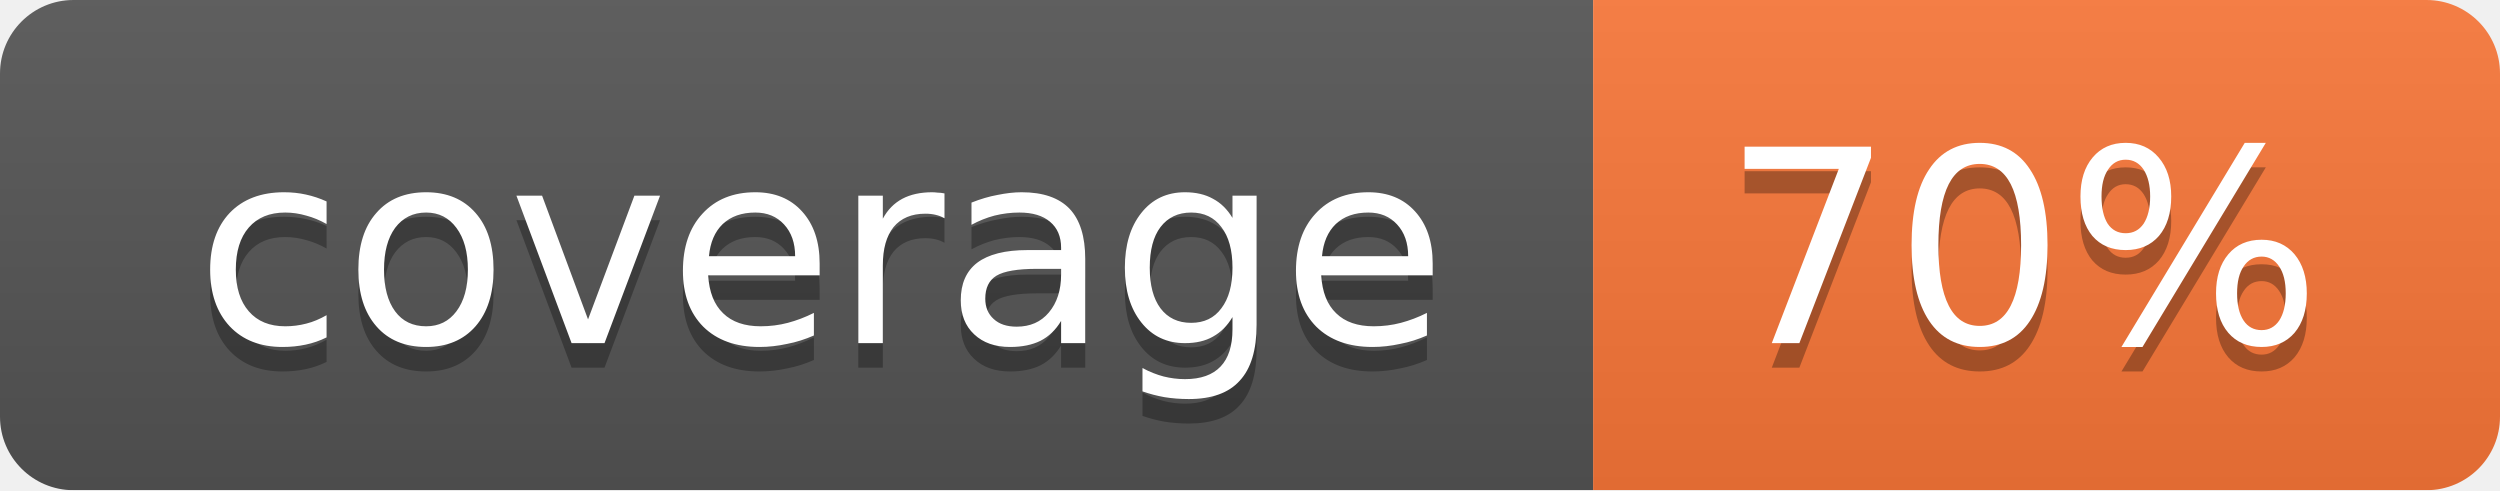
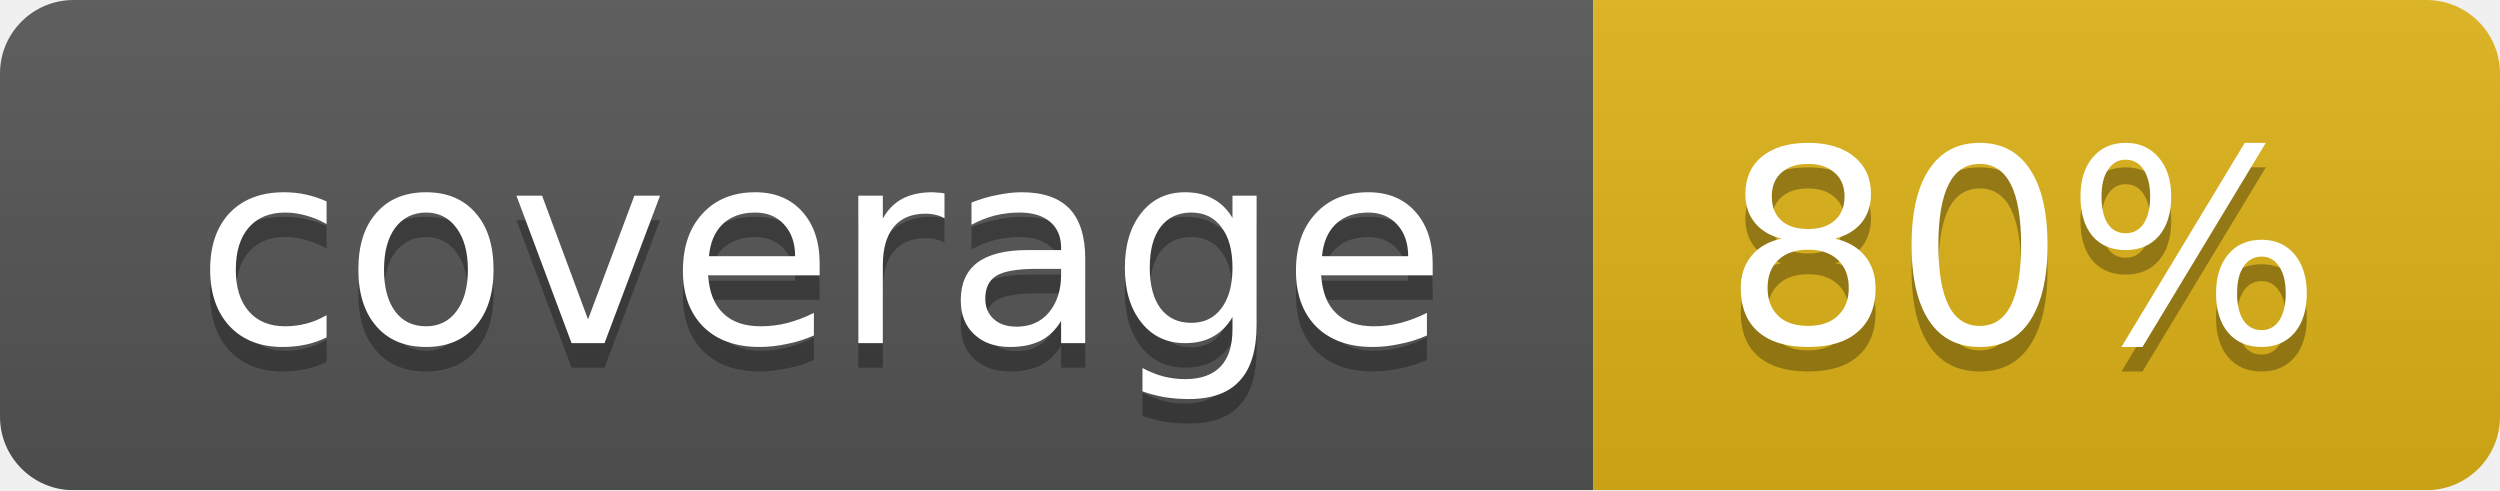
<svg xmlns="http://www.w3.org/2000/svg" width="102" height="20">
  <linearGradient id="smooth" x2="0" y2="100%">
    <stop offset="0" stop-color="#bbb" stop-opacity=".1" />
    <stop offset="1" stop-opacity=".1" />
  </linearGradient>
  <mask id="round">
    <rect width="102" height="20" rx="3" fill="#fff" />
  </mask>
  <g mask="url(#round)">
    <rect width="65" height="20" fill="#555" />
-     <rect x="65" width="37" height="20" fill="#fa7739" />
+     <rect x="65" width="37" height="20" fill="#dfb317" />
    <rect width="102" height="20" fill="url(#smooth)" />
  </g>
  <g fill="#fff" text-anchor="middle" font-family="DejaVu Sans,Verdana,Geneva,sans-serif" font-size="11">
    <text x="33.5" y="15" fill="#010101" fill-opacity=".3">coverage</text>
    <text x="33.5" y="14">coverage</text>
-     <text x="82.5" y="15" fill="#010101" fill-opacity=".3">70%</text>
-     <text x="82.5" y="14">70%</text>
+     <text x="82.5" y="15" fill="#010101" fill-opacity=".3">80%</text>
+     <text x="82.5" y="14">80%</text>
  </g>
</svg>
